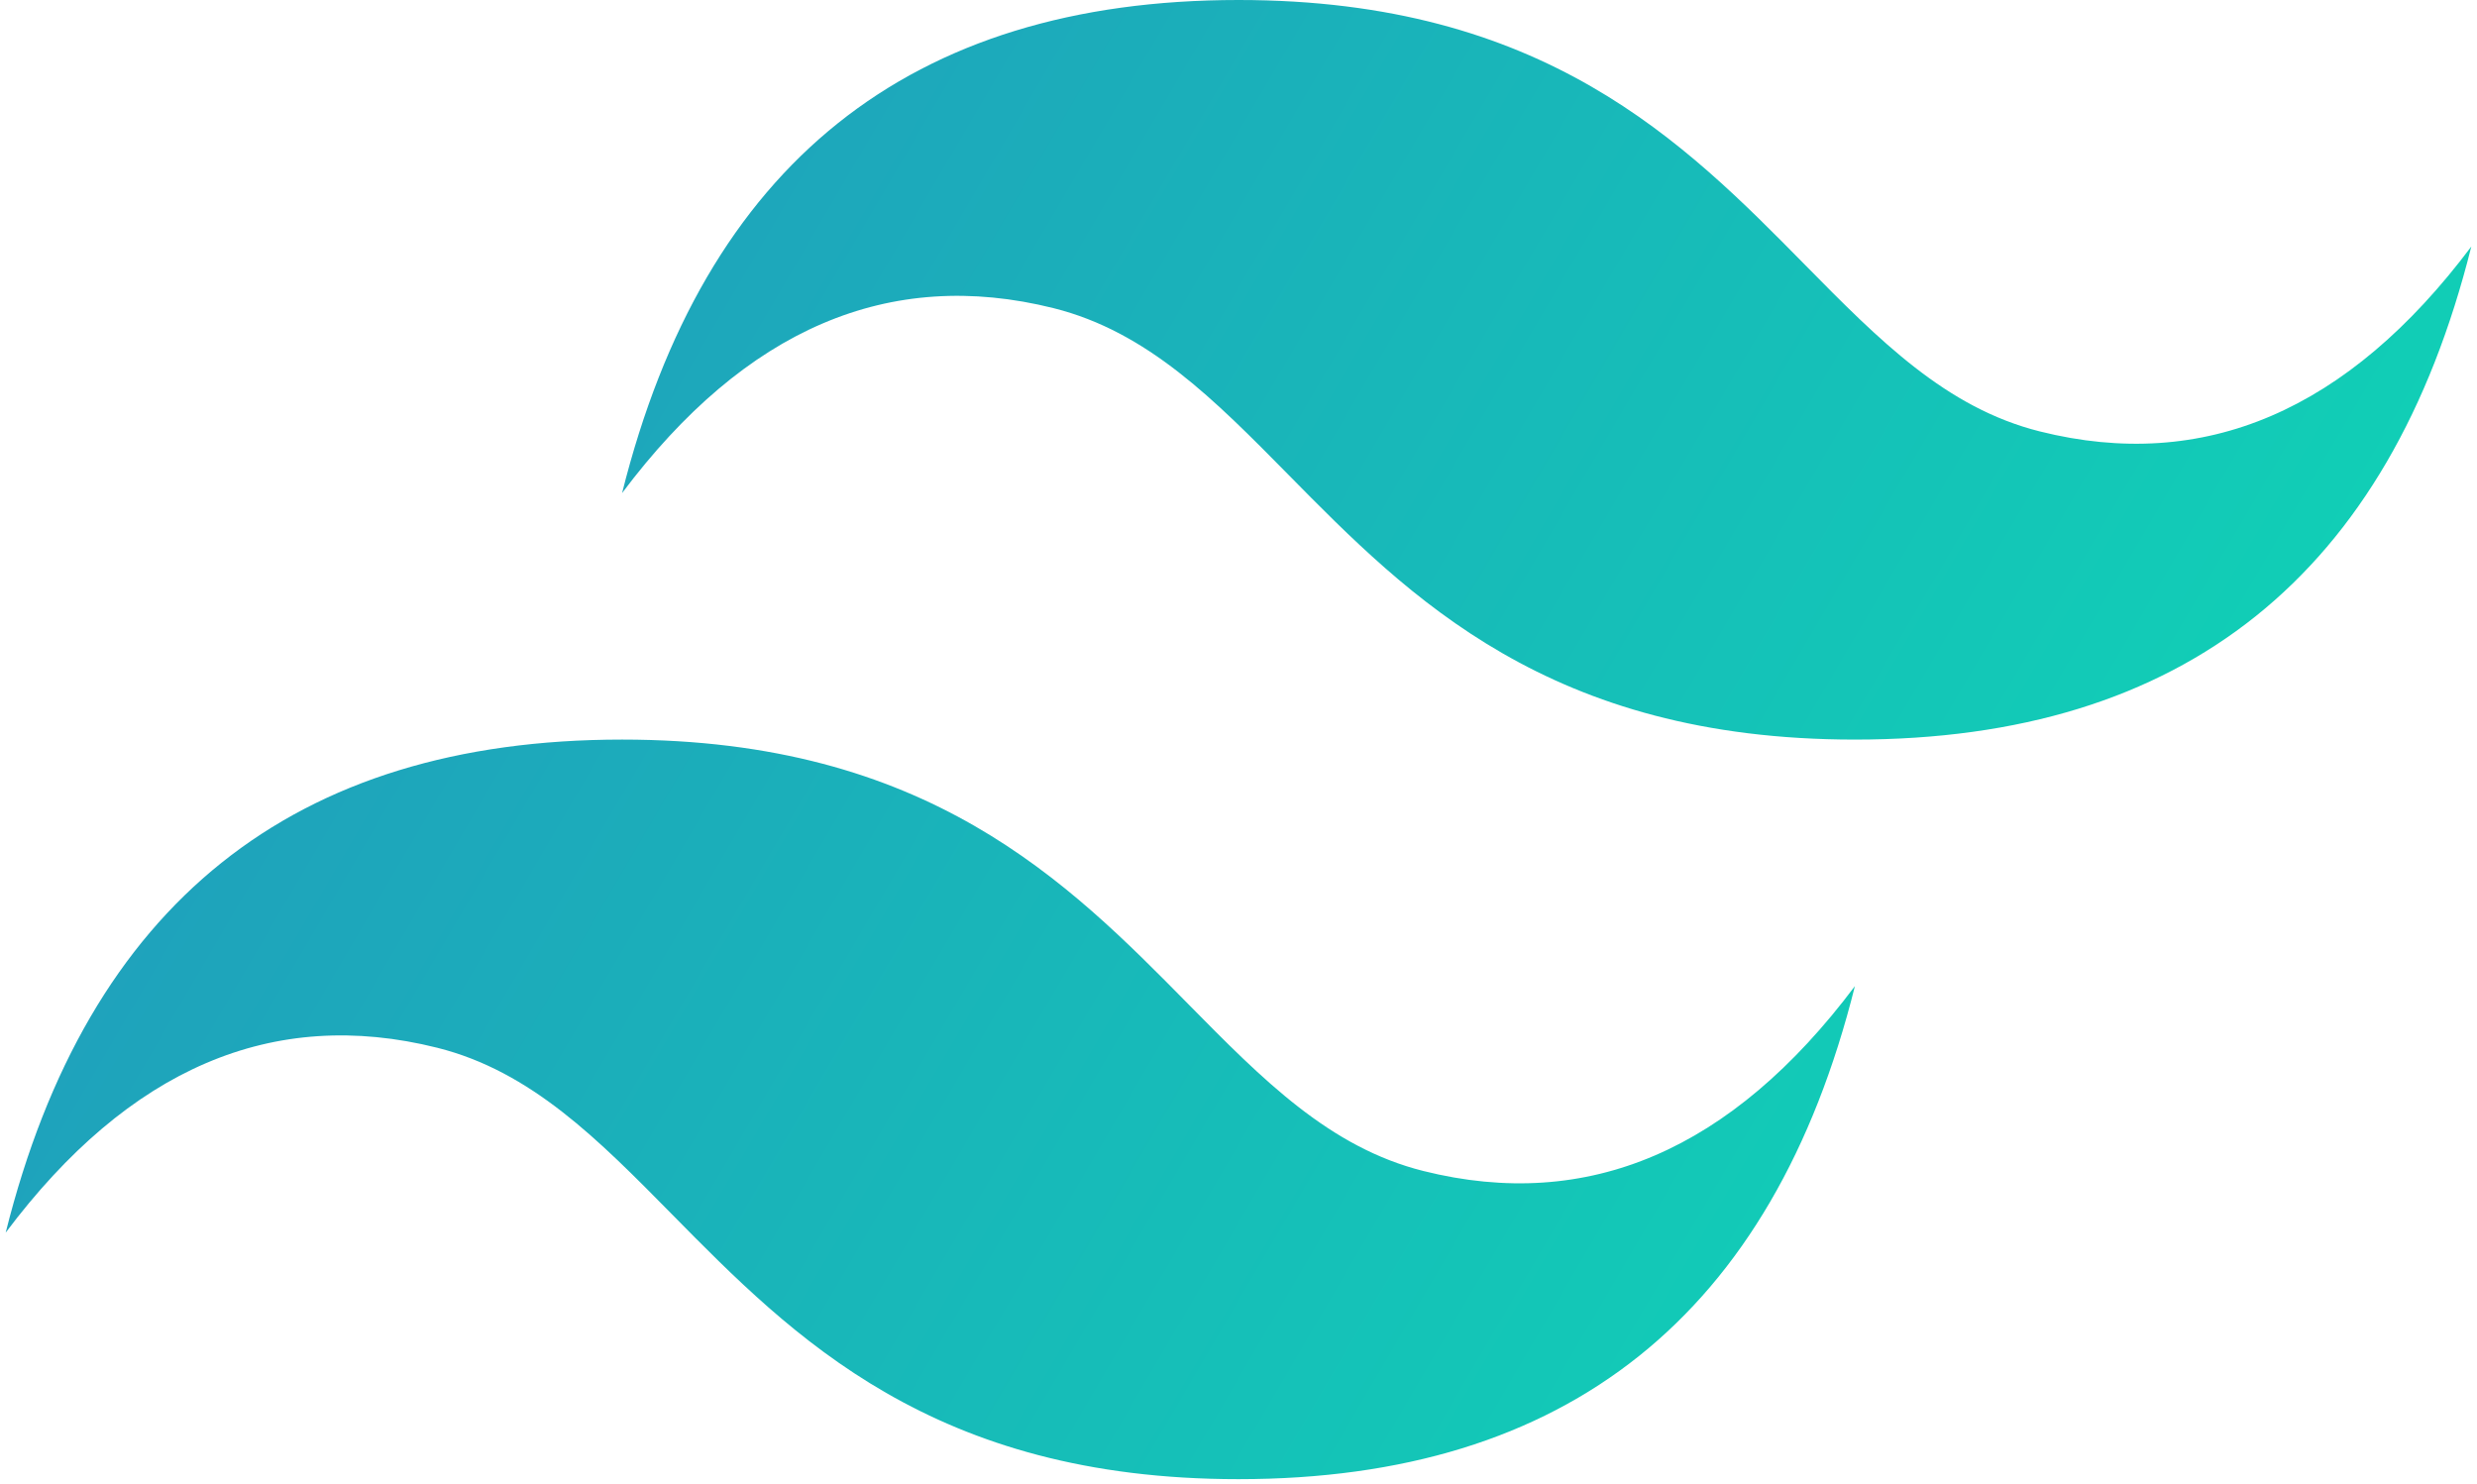
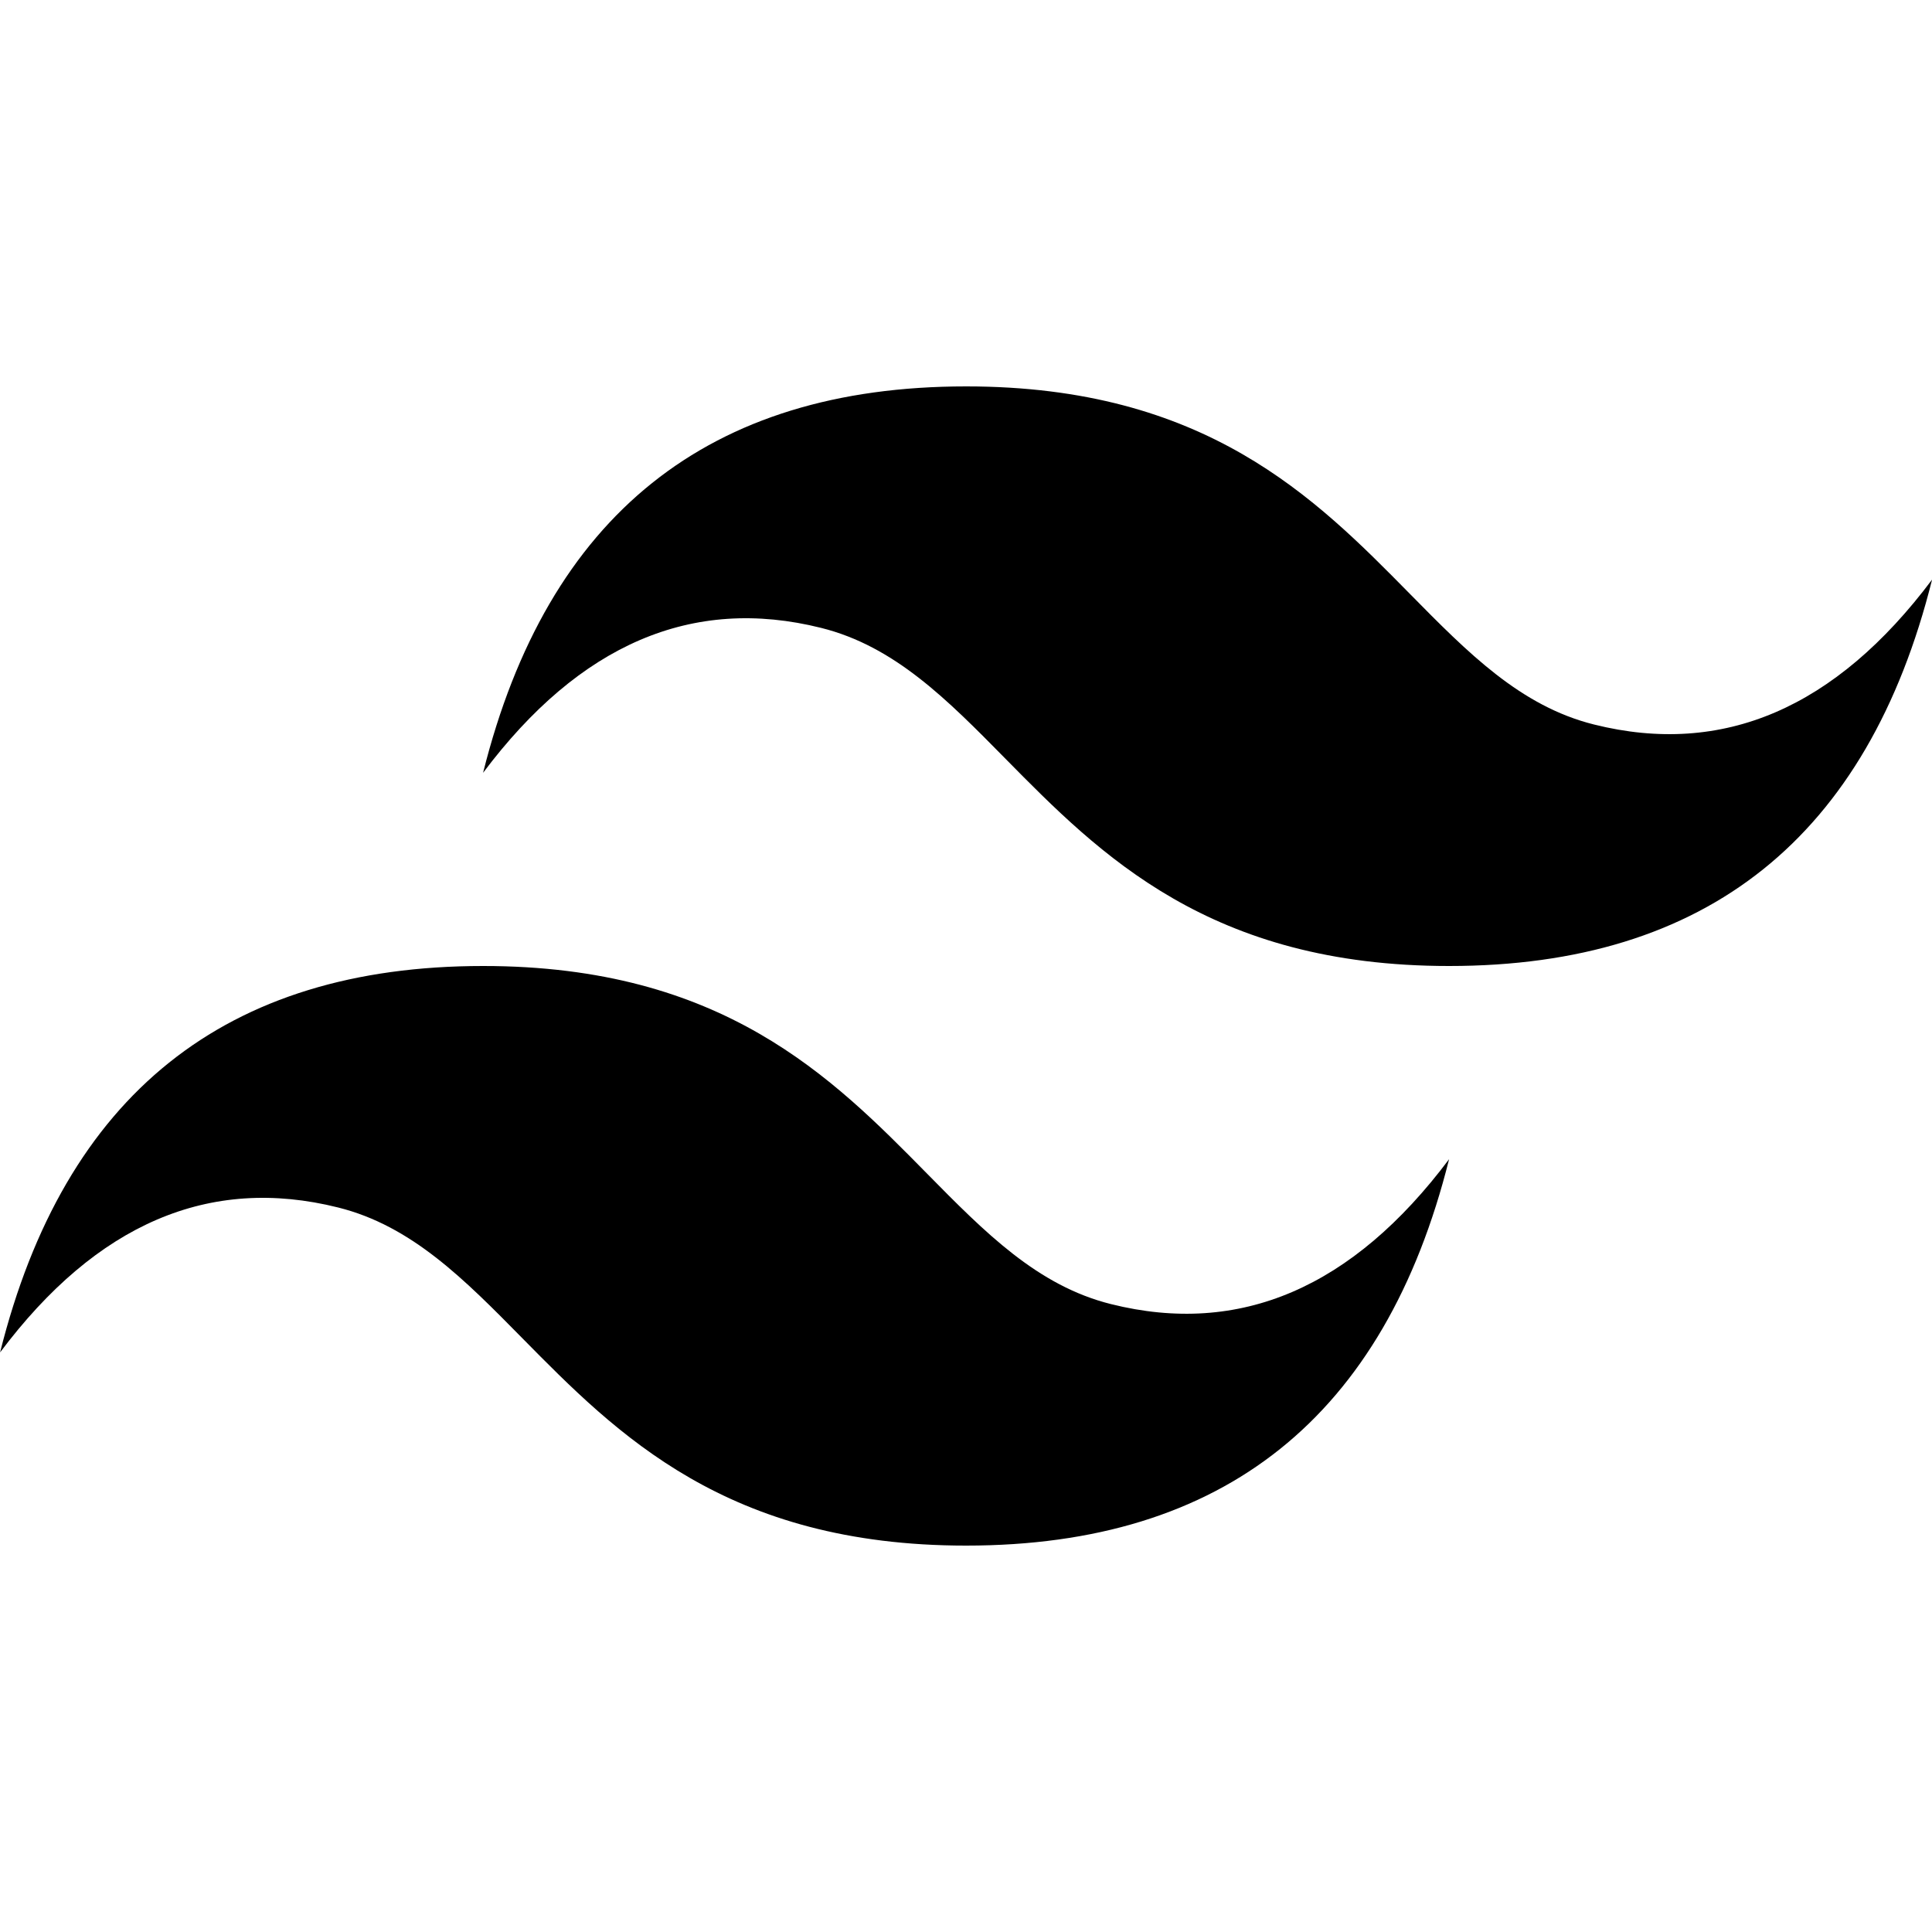
- <svg xmlns="http://www.w3.org/2000/svg" width="1.67em" height="1em" viewBox="0 0 256 154">
-   <defs>
-     <linearGradient id="SVGJSB7ld0l" x1="-2.778%" x2="100%" y1="32%" y2="67.556%">
-       <stop offset="0%" stop-color="#2298bd" />
-       <stop offset="100%" stop-color="#0ed7b5" />
-     </linearGradient>
-   </defs>
-   <path fill="url(#SVGJSB7ld0l)" d="M128 0Q76.8 0 64 51.2Q83.2 25.6 108.8 32c9.737 2.434 16.697 9.499 24.401 17.318C145.751 62.057 160.275 76.8 192 76.8q51.2 0 64-51.2q-19.2 25.6-44.8 19.2c-9.737-2.434-16.697-9.499-24.401-17.318C174.249 14.743 159.725 0 128 0M64 76.8q-51.2 0-64 51.2q19.2-25.6 44.8-19.2c9.737 2.434 16.697 9.499 24.401 17.318C81.751 138.857 96.275 153.6 128 153.6q51.2 0 64-51.2q-19.2 25.6-44.8 19.2c-9.737-2.434-16.697-9.499-24.401-17.318C110.249 91.543 95.725 76.8 64 76.8" />
+ <svg xmlns="http://www.w3.org/2000/svg" width="1em" height="1em" viewBox="0 0 24 24">
+   <path fill="currentColor" d="M12.001 4.8q-4.8 0-6 4.8q1.8-2.4 4.2-1.8c.913.228 1.565.89 2.288 1.624C13.666 10.618 15.027 12 18.001 12q4.8 0 6-4.8q-1.8 2.4-4.2 1.8c-.913-.228-1.565-.89-2.288-1.624C16.337 6.182 14.976 4.8 12.001 4.8m-6 7.2q-4.8 0-6 4.8q1.8-2.4 4.2-1.8c.913.228 1.565.89 2.288 1.624c1.177 1.194 2.538 2.576 5.512 2.576q4.8 0 6-4.8q-1.8 2.4-4.2 1.8c-.913-.228-1.565-.89-2.288-1.624C10.337 13.382 8.976 12 6.001 12" />
</svg>
